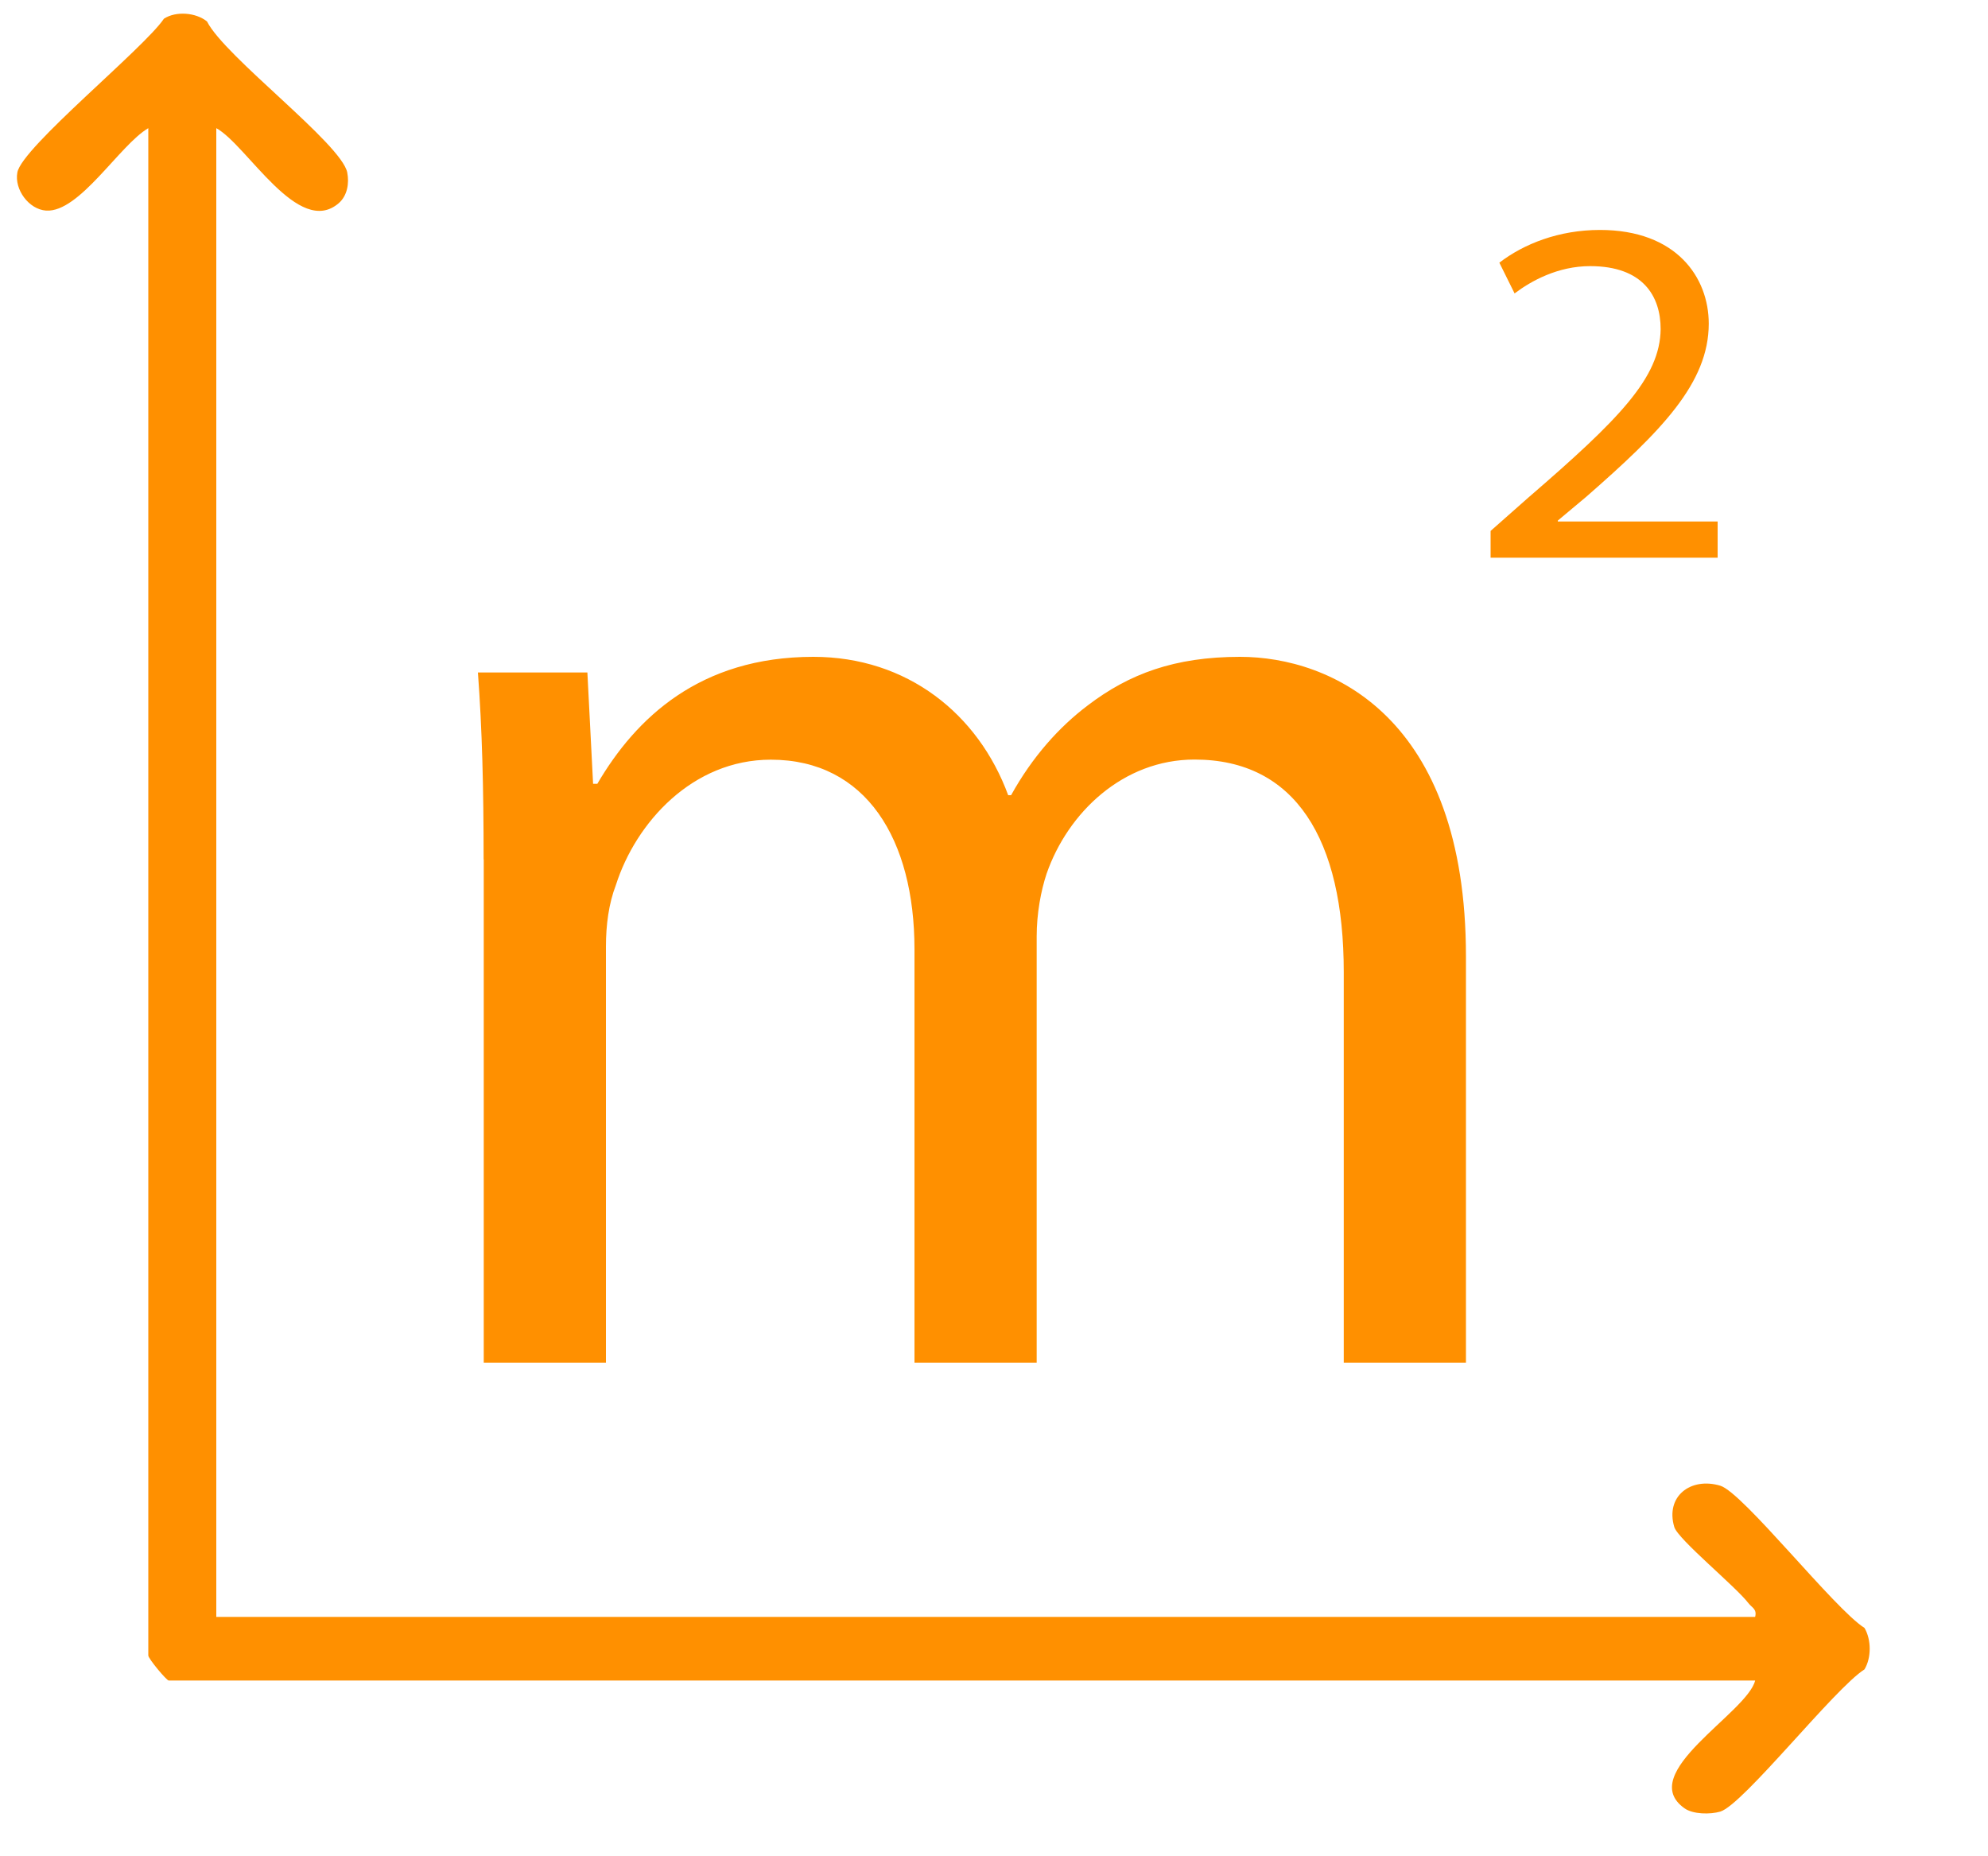
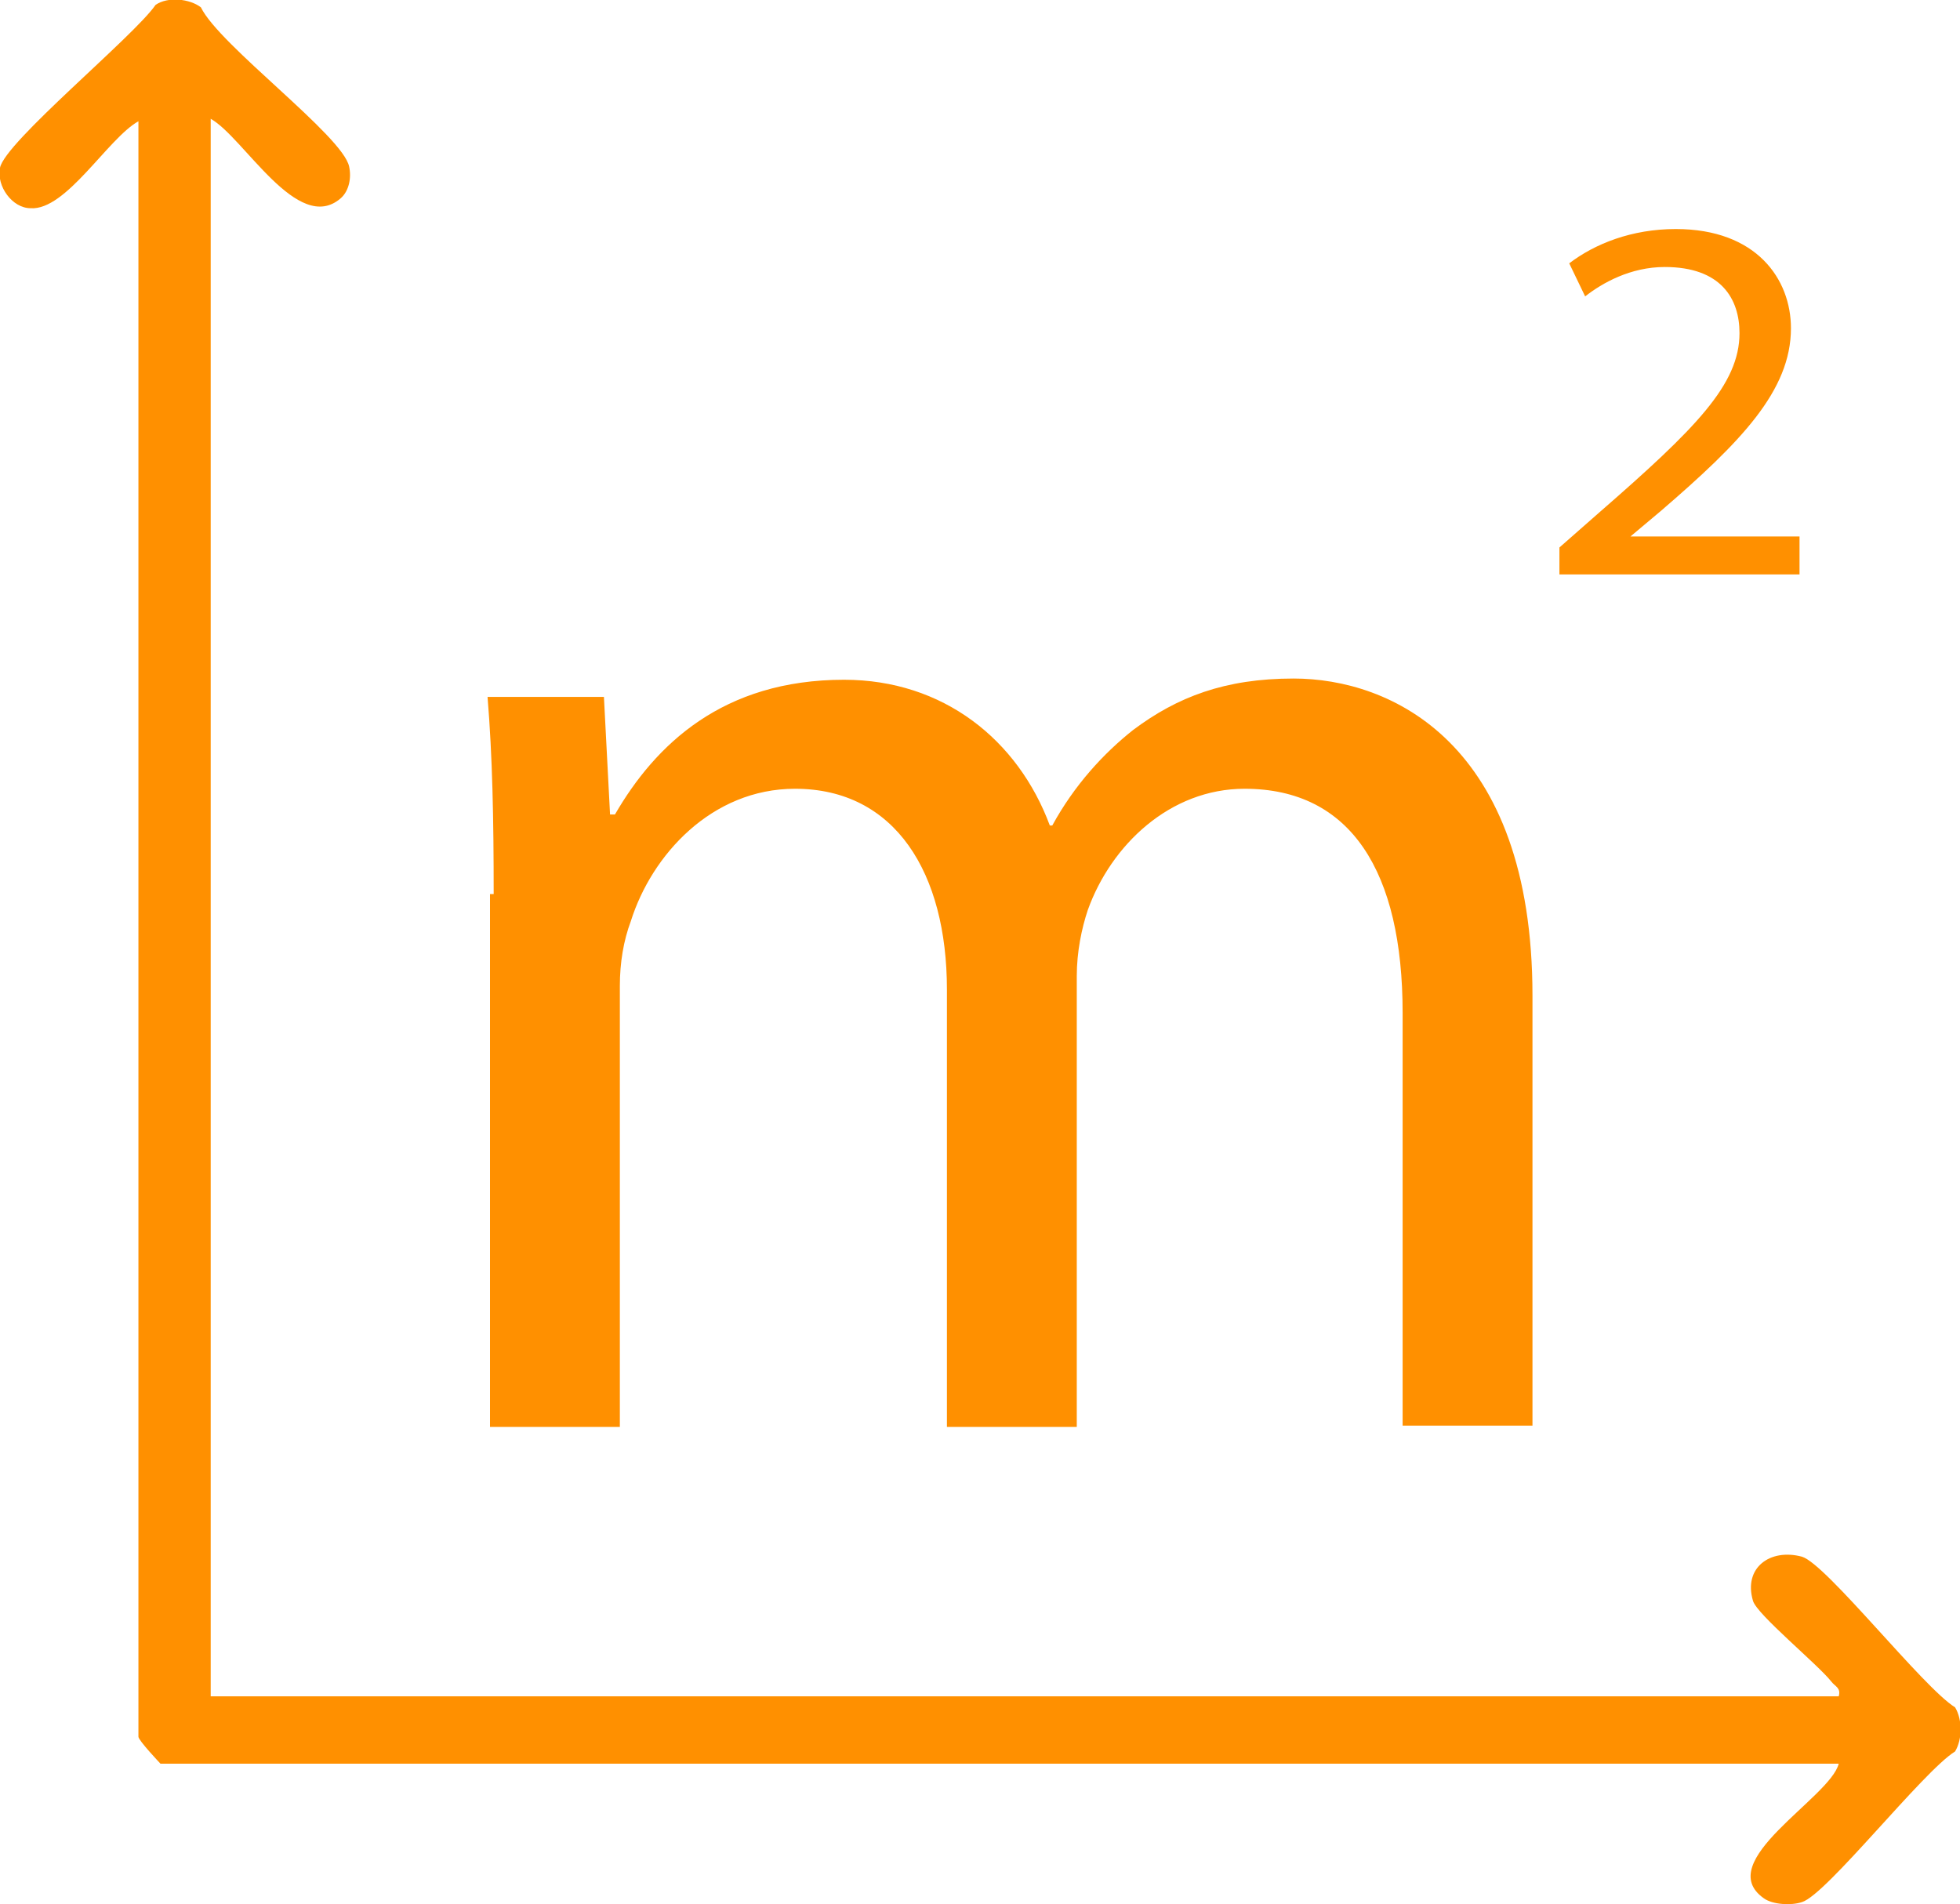
- <svg xmlns="http://www.w3.org/2000/svg" width="15" height="14" viewBox="0 0 15 14" fill="none">
-   <path d="M1.632 0.967V12.2H13.243C13.258 12.14 13.219 12.131 13.192 12.096C13.097 11.971 12.662 11.616 12.633 11.522C12.564 11.291 12.756 11.143 12.98 11.21C13.153 11.263 13.843 12.142 14.068 12.283C14.12 12.371 14.121 12.508 14.068 12.596C13.843 12.738 13.153 13.617 12.98 13.669C12.905 13.691 12.774 13.69 12.71 13.644C12.337 13.38 13.184 12.924 13.243 12.68H1.273C1.257 12.68 1.119 12.515 1.119 12.491V0.967C0.903 1.093 0.6 1.605 0.348 1.589C0.217 1.58 0.107 1.429 0.131 1.301C0.165 1.112 1.084 0.367 1.237 0.141C1.328 0.082 1.478 0.094 1.562 0.162C1.697 0.429 2.575 1.083 2.62 1.301C2.636 1.383 2.621 1.476 2.556 1.533C2.252 1.795 1.865 1.095 1.632 0.967L1.632 0.967Z" fill="#FF9000" />
-   <path d="M3.649 6.484C3.649 5.946 3.638 5.505 3.606 5.074H4.432L4.475 5.914H4.507C4.797 5.419 5.279 4.956 6.137 4.956C6.845 4.956 7.382 5.387 7.607 6H7.629C7.79 5.709 7.993 5.484 8.208 5.322C8.519 5.085 8.862 4.956 9.356 4.956C10.042 4.956 11.061 5.408 11.061 7.216V10.282H10.139V7.334C10.139 6.333 9.774 5.731 9.013 5.731C8.476 5.731 8.058 6.129 7.897 6.592C7.854 6.721 7.822 6.893 7.822 7.065V10.282H6.9V7.162C6.9 6.334 6.535 5.732 5.816 5.732C5.226 5.732 4.798 6.205 4.647 6.678C4.593 6.818 4.572 6.98 4.572 7.141V10.282H3.65V6.485L3.649 6.484Z" fill="#FF9000" />
-   <path d="M11.247 4.208V4.006L11.531 3.755C12.216 3.164 12.526 2.85 12.53 2.483C12.53 2.236 12.398 2.008 11.998 2.008C11.754 2.008 11.552 2.12 11.428 2.214L11.313 1.982C11.498 1.84 11.762 1.735 12.072 1.735C12.65 1.735 12.893 2.094 12.893 2.442C12.893 2.891 12.534 3.254 11.969 3.748L11.754 3.928V3.935H12.96V4.208H11.247V4.208Z" fill="#FF9000" />
+ <svg xmlns="http://www.w3.org/2000/svg" id="Capa_2" data-name="Capa 2" viewBox="0 0 16 15.54">
+   <defs>
+     <style>
+       .cls-1 {
+         fill: #ff9000;
+       }
+     </style>
+   </defs>
+   <g id="Capa_1-2" data-name="Capa 1">
+     <g>
+       <path class="cls-1" d="M1.72.99v12.86h13.29c.02-.07-.03-.08-.06-.12-.11-.14-.61-.55-.64-.66-.08-.27.14-.43.4-.36.2.06.99,1.07,1.25,1.23.06.1.06.26,0,.36-.26.16-1.05,1.17-1.25,1.23-.09.03-.24.02-.31-.03-.43-.3.54-.82.61-1.1H1.31s-.18-.19-.18-.22V.99c-.25.14-.59.73-.88.71-.15,0-.28-.18-.25-.33C.04,1.16,1.09.3,1.27.04c.1-.07.28-.05.37.02.15.31,1.16,1.05,1.21,1.3.02.09,0,.2-.07.26-.35.3-.79-.5-1.06-.65h0Z" />
+       <path class="cls-1" d="M4.03,7.3c0-.62-.01-1.12-.05-1.61h.95l.05.96h.04c.33-.57.88-1.1,1.87-1.1.81,0,1.42.49,1.68,1.19h.02c.18-.33.42-.59.66-.78.36-.27.75-.42,1.31-.42.79,0,1.95.52,1.95,2.59v3.51h-1.06v-3.37c0-1.15-.42-1.83-1.29-1.83-.61,0-1.09.46-1.28.99-.05.15-.09.34-.09.54v3.68h-1.06v-3.57c0-.95-.42-1.64-1.24-1.64-.68,0-1.17.54-1.34,1.08-.06.16-.09.34-.09.53v3.6h-1.06v-4.35h0Z" />
+       <path class="cls-1" d="M12.73,4.7v-.23l.33-.29c.78-.68,1.14-1.04,1.14-1.46,0-.28-.15-.54-.61-.54-.28,0-.51.13-.65.24l-.13-.27c.21-.16.51-.28.87-.28.66,0,.94.41.94.81,0,.51-.41.93-1.06,1.49l-.25.21h0s1.38,0,1.38,0v.31h-1.96Z" />
+     </g>
+   </g>
</svg>
